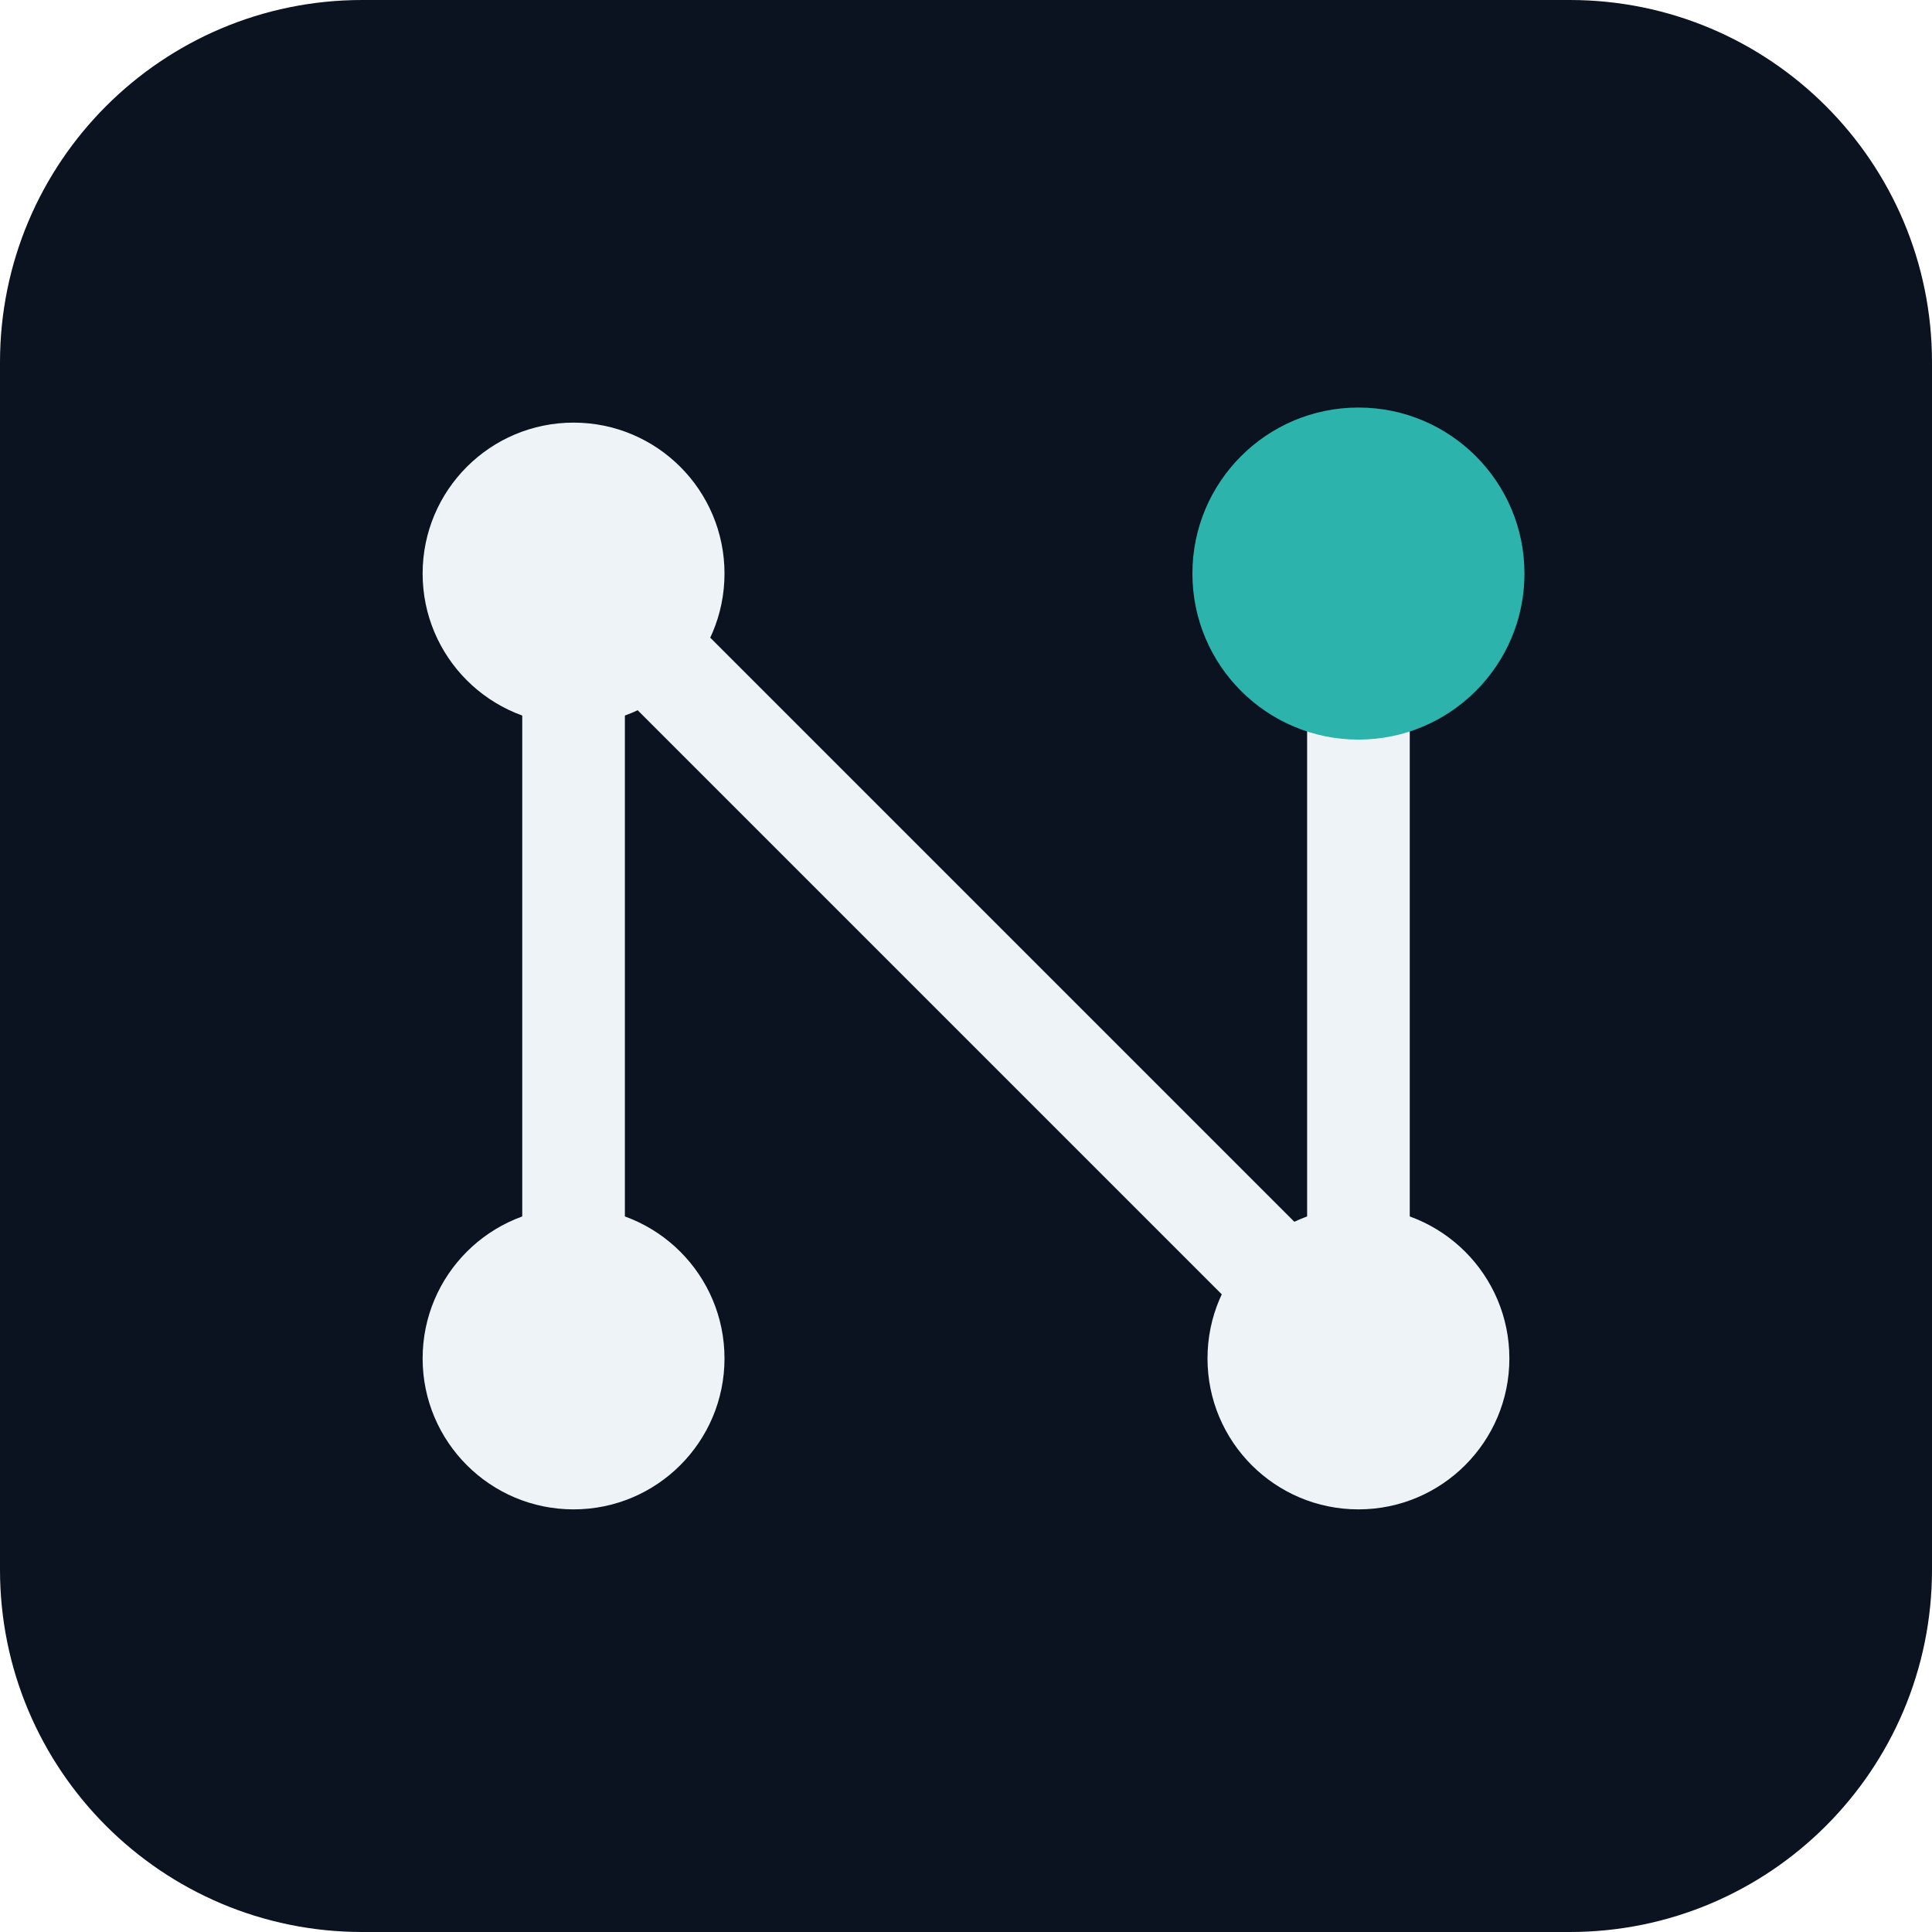
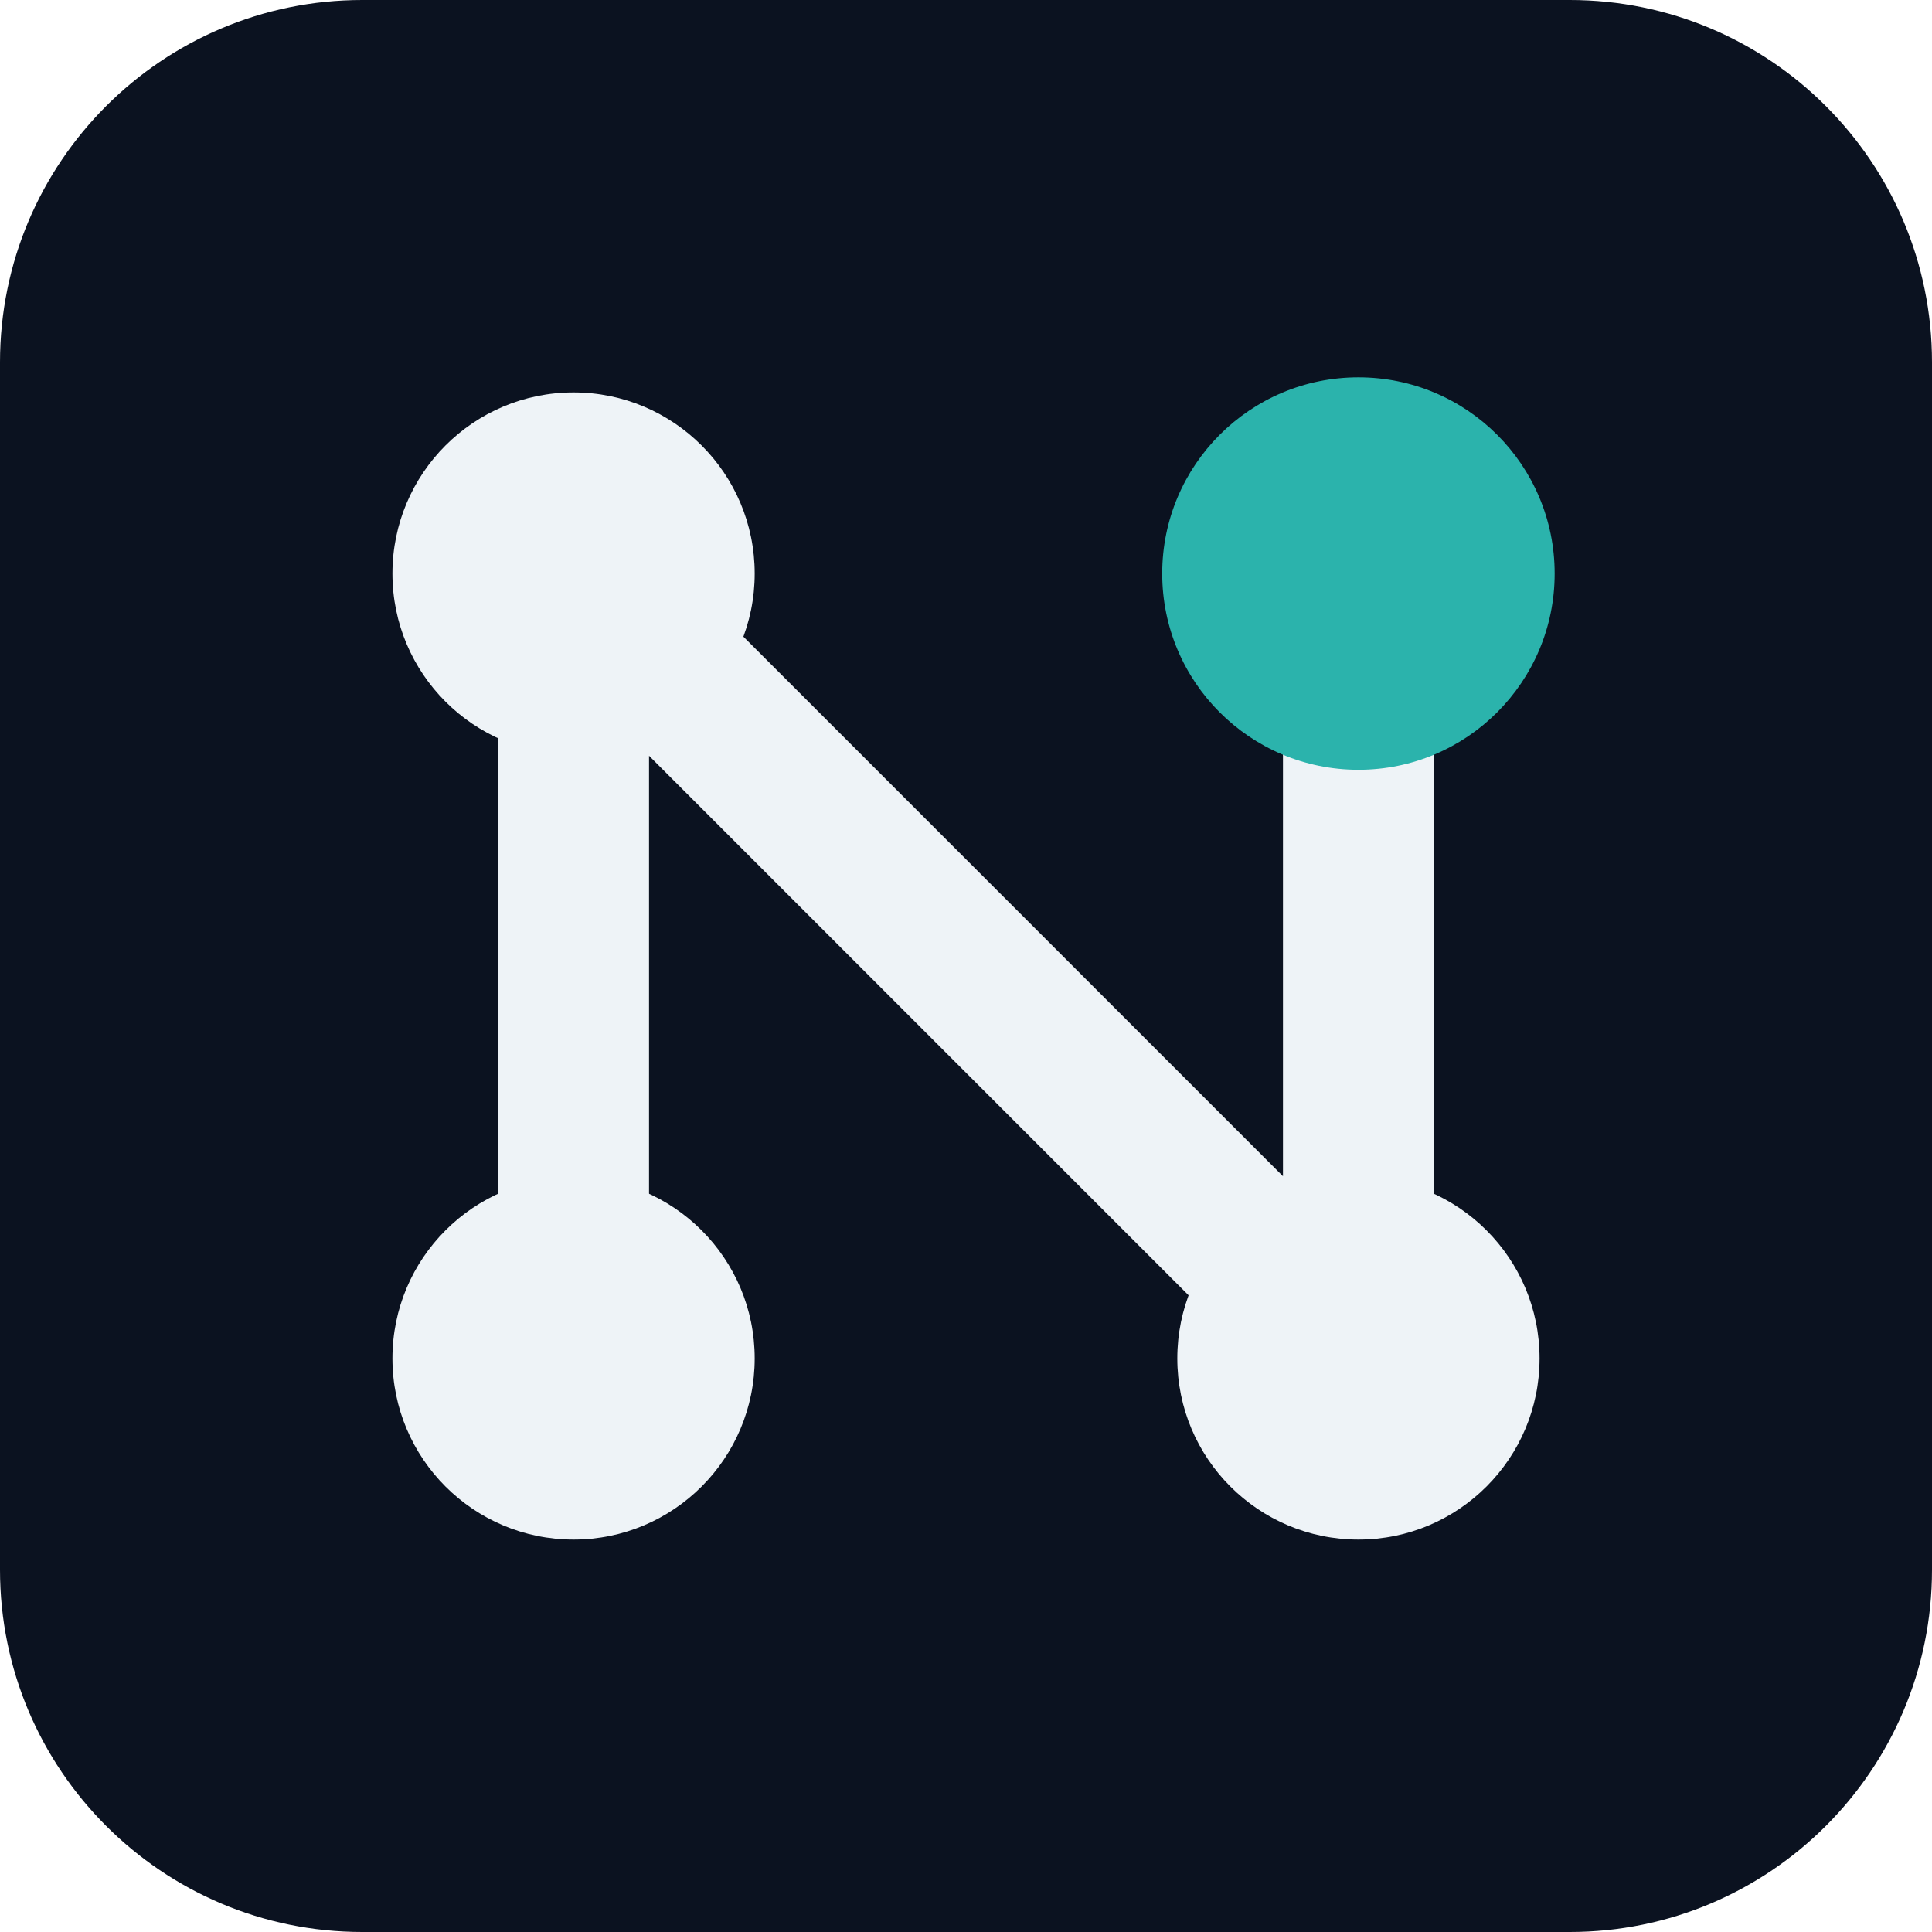
<svg xmlns="http://www.w3.org/2000/svg" viewBox="0 0 64 64">
  <rect width="64" height="64" rx="12" fill="#0b1220" />
-   <path d="M19 45V19l26 26V19" fill="none" stroke="#eef3f7" stroke-width="3.4" stroke-linecap="round" stroke-linejoin="round" />
-   <circle cx="19" cy="19" r="5" fill="#eef3f7" />
-   <circle cx="19" cy="45" r="5" fill="#eef3f7" />
-   <circle cx="45" cy="45" r="5" fill="#eef3f7" />
-   <circle cx="45" cy="19" r="5.5" fill="#2bb3ac" />
+   <path d="M19 45V19l26 26V19" fill="none" stroke="#eef3f7" stroke-width="5" stroke-linecap="round" stroke-linejoin="round" />
+   <circle cx="19" cy="19" r="6" fill="#eef3f7" />
+   <circle cx="19" cy="45" r="6" fill="#eef3f7" />
+   <circle cx="45" cy="45" r="6" fill="#eef3f7" />
+   <circle cx="45" cy="19" r="6.5" fill="#2bb3ac" />
</svg>
